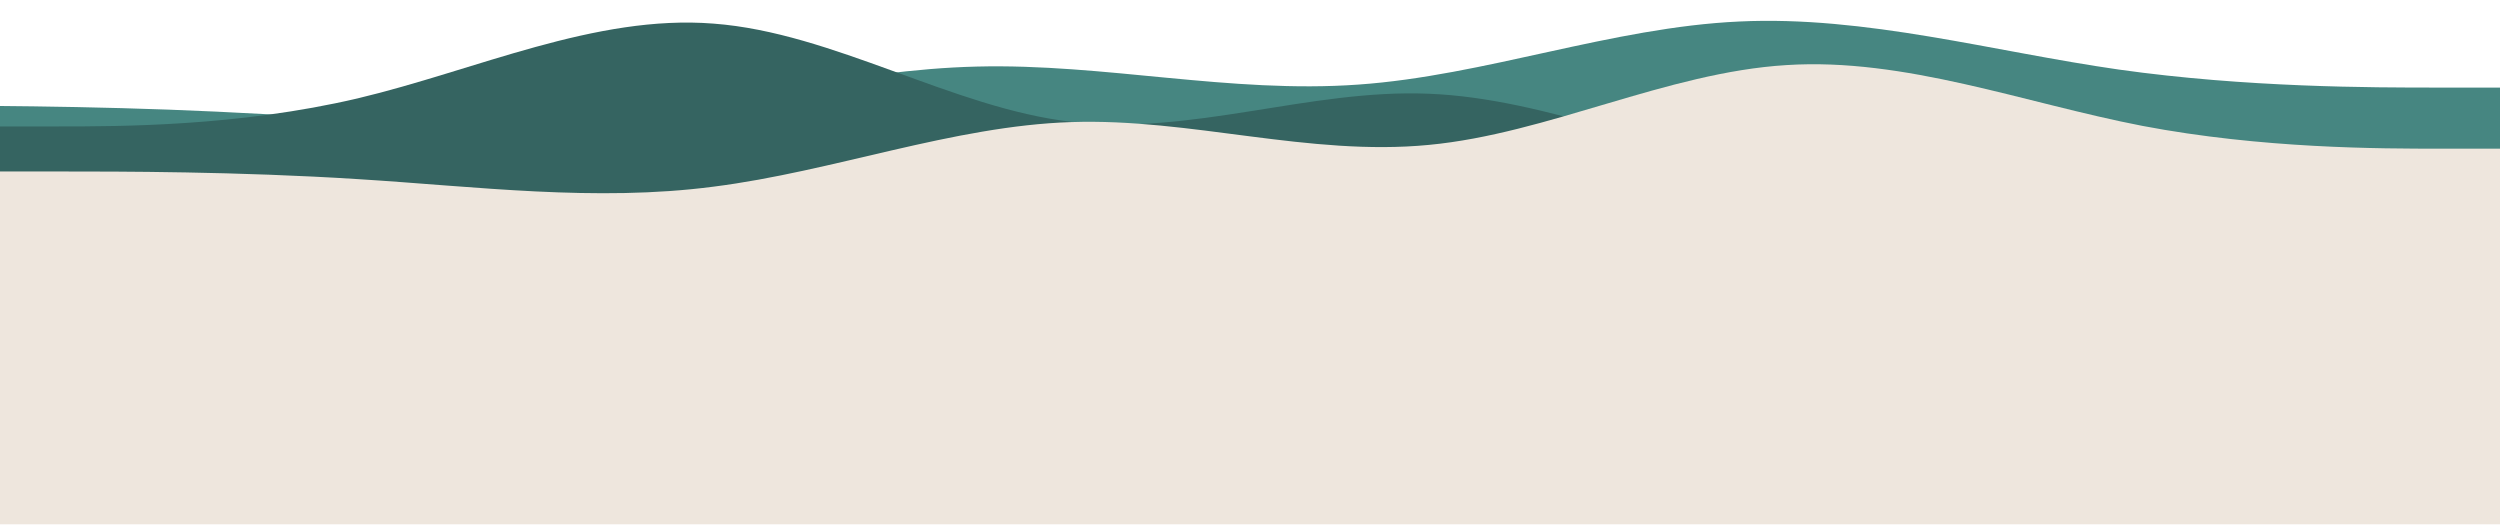
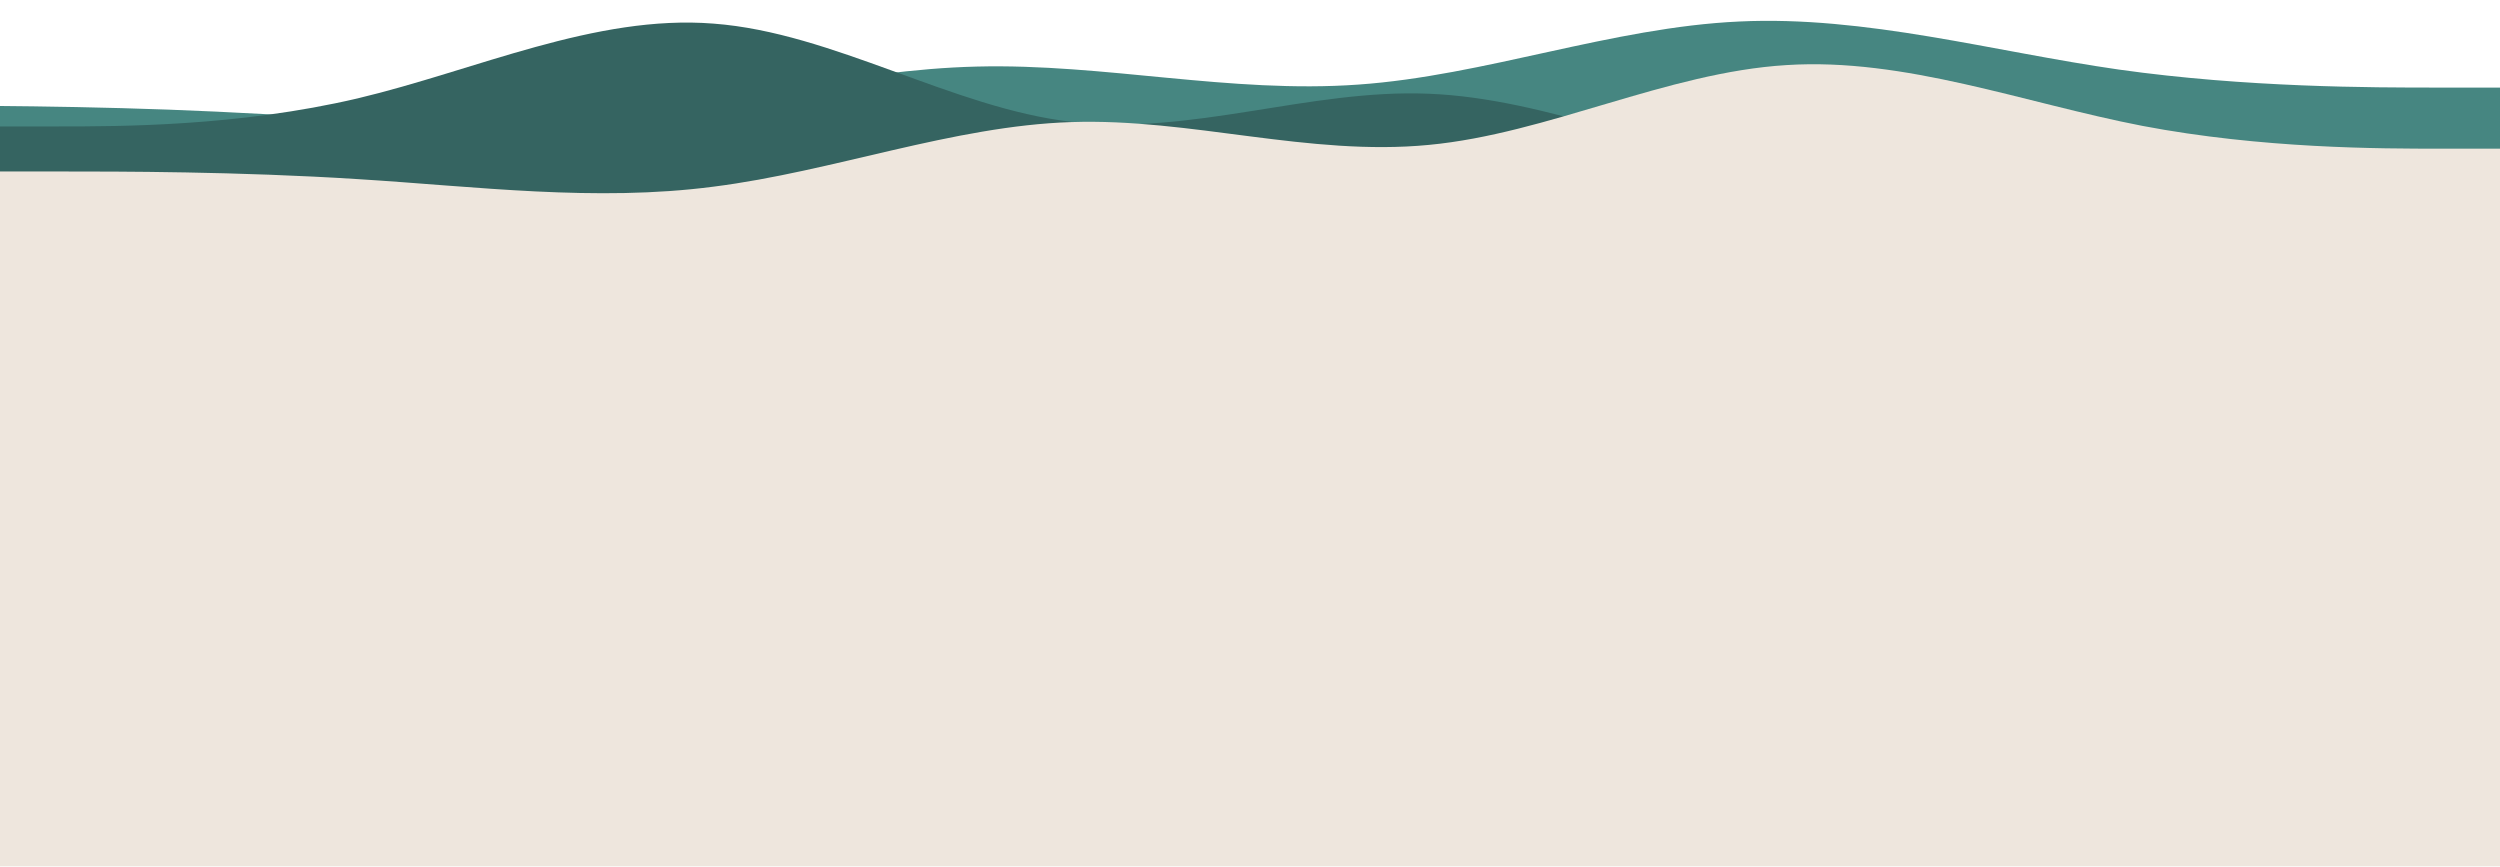
- <svg xmlns="http://www.w3.org/2000/svg" width="1440" height="302" viewBox="0 0 1440 302" fill="none">
-   <mask id="mask0_269_1844" style="mask-type:alpha" maskUnits="userSpaceOnUse" x="0" y="0" width="1440" height="106">
+ <svg xmlns="http://www.w3.org/2000/svg" width="1440" height="499" viewBox="0 0 1440 499" fill="none">
+   <mask id="mask0_308_1844" style="mask-type:alpha" maskUnits="userSpaceOnUse" x="0" y="0" width="1440" height="106">
    <rect width="1440" height="106" transform="matrix(1 0 0 -1 0 106)" fill="#D9D9D9" />
  </mask>
-   <g mask="url(#mask0_269_1844)">
+   <g mask="url(#mask0_308_1844)">
    <path d="M-95 60.827H-58.437C-21.874 60.827 51.038 60.827 124.59 64.299C197.396 67.641 270.628 74.779 343.115 67.738C416.667 60.827 490.219 40.062 562.705 38.343C635.937 36.493 708.743 54.014 782.295 48.725C855.208 43.631 928.333 15.729 1001.89 12.387C1074.48 8.915 1147.92 29.68 1220.41 40.062C1293.86 50.445 1366.45 50.445 1403.76 50.445H1440V81.592H1403.44C1366.87 81.592 1293.96 81.592 1220.41 81.592C1147.6 81.592 1074.37 81.592 1001.89 81.592C928.333 81.592 854.781 81.592 782.295 81.592C709.063 81.592 636.257 81.592 562.705 81.592C489.792 81.592 416.667 81.592 343.115 81.592C270.522 81.592 197.076 81.592 124.59 81.592C51.145 81.592 -21.448 81.592 -58.757 81.592H-95V60.827Z" fill="#468681" />
    <path d="M1440 95.257H1403.44C1366.87 95.257 1293.96 95.257 1220.41 92.431C1147.6 89.711 1074.37 83.901 1001.89 89.632C928.333 95.257 854.781 112.159 782.295 113.558C709.063 115.063 636.257 100.803 562.705 105.107C489.792 109.254 416.667 131.965 343.115 134.685C270.522 137.511 197.076 120.609 124.59 112.159C51.145 103.708 -21.448 103.708 -58.757 103.708H-95V78.355H-58.437C-21.874 78.355 51.038 78.355 124.59 78.355C197.396 78.355 270.628 78.355 343.115 78.355C416.667 78.355 490.219 78.355 562.705 78.355C635.937 78.355 708.743 78.355 782.295 78.355C855.208 78.355 928.333 78.355 1001.89 78.355C1074.48 78.355 1147.92 78.355 1220.41 78.355C1293.86 78.355 1366.45 78.355 1403.76 78.355H1440V95.257Z" fill="#468681" />
  </g>
  <path d="M1440 88.983H1405.7C1371.4 88.983 1303 88.983 1234 94.385C1165.7 99.586 1097 110.693 1029 99.737C960 88.983 891 56.669 823 53.994C754.3 51.116 686 78.38 617 70.15C548.6 62.223 480 18.802 411 13.602C342.9 8.199 274 40.513 206 56.669C137.1 72.826 69 72.826 34 72.826H0V121.296H34.3C68.6 121.296 137 121.296 206 121.296C274.3 121.296 343 121.296 411 121.296C480 121.296 549 121.296 617 121.296C685.7 121.296 754 121.296 823 121.296C891.4 121.296 960 121.296 1029 121.296C1097.1 121.296 1166 121.296 1234 121.296C1302.9 121.296 1371 121.296 1406 121.296H1440V88.983Z" fill="#356461" />
  <path d="M0 126.163H34.3C68.6 126.163 137 126.163 206 121.98C274.3 117.953 343 109.352 411 117.836C480 126.163 549 151.185 617 153.257C685.7 155.486 754 134.374 823 140.746C891.4 146.884 960 180.507 1029 184.534C1097.1 188.717 1166 163.696 1234 151.185C1302.9 138.674 1371 138.674 1406 138.674H1440V101.142H1405.7C1371.4 101.142 1303 101.142 1234 101.142C1165.7 101.142 1097 101.142 1029 101.142C960 101.142 891 101.142 823 101.142C754.3 101.142 686 101.142 617 101.142C548.6 101.142 480 101.142 411 101.142C342.9 101.142 274 101.142 206 101.142C137.1 101.142 69 101.142 34 101.142H0V126.163Z" fill="#356461" />
-   <rect y="122" width="1440" height="180" fill="#EEE6DD" />
+   <rect y="122" width="1440" height="377" fill="#EEE6DD" />
  <path d="M0 98.773H34.3C68.6 98.773 137 98.773 206 103.166C274.3 107.393 343 116.424 411 107.517C480 98.773 549 72.503 617 70.327C685.7 67.988 754 90.153 823 83.463C891.4 77.018 960 41.717 1029 37.489C1097.1 33.097 1166 59.368 1234 72.503C1302.9 85.638 1371 85.638 1406 85.638H1440V125.044H1405.7C1371.4 125.044 1303 125.044 1234 125.044C1165.7 125.044 1097 125.044 1029 125.044C960 125.044 891 125.044 823 125.044C754.3 125.044 686 125.044 617 125.044C548.6 125.044 480 125.044 411 125.044C342.9 125.044 274 125.044 206 125.044C137.1 125.044 69 125.044 34 125.044H0V98.773Z" fill="#EEE6DD" />
  <path d="M1440 136.024H1405.7C1371.4 136.024 1303 136.024 1234 133.679C1165.7 131.422 1097 126.602 1029 131.357C960 136.024 891 150.048 823 151.209C754.3 152.458 686 140.625 617 144.197C548.6 147.637 480 166.482 411 168.739C342.9 171.083 274 157.06 206 150.048C137.1 143.036 69 143.036 34 143.036H0V122H34.3C68.6 122 137 122 206 122C274.3 122 343 122 411 122C480 122 549 122 617 122C685.7 122 754 122 823 122C891.4 122 960 122 1029 122C1097.1 122 1166 122 1234 122C1302.9 122 1371 122 1406 122H1440V136.024Z" fill="#EEE6DD" />
</svg>
